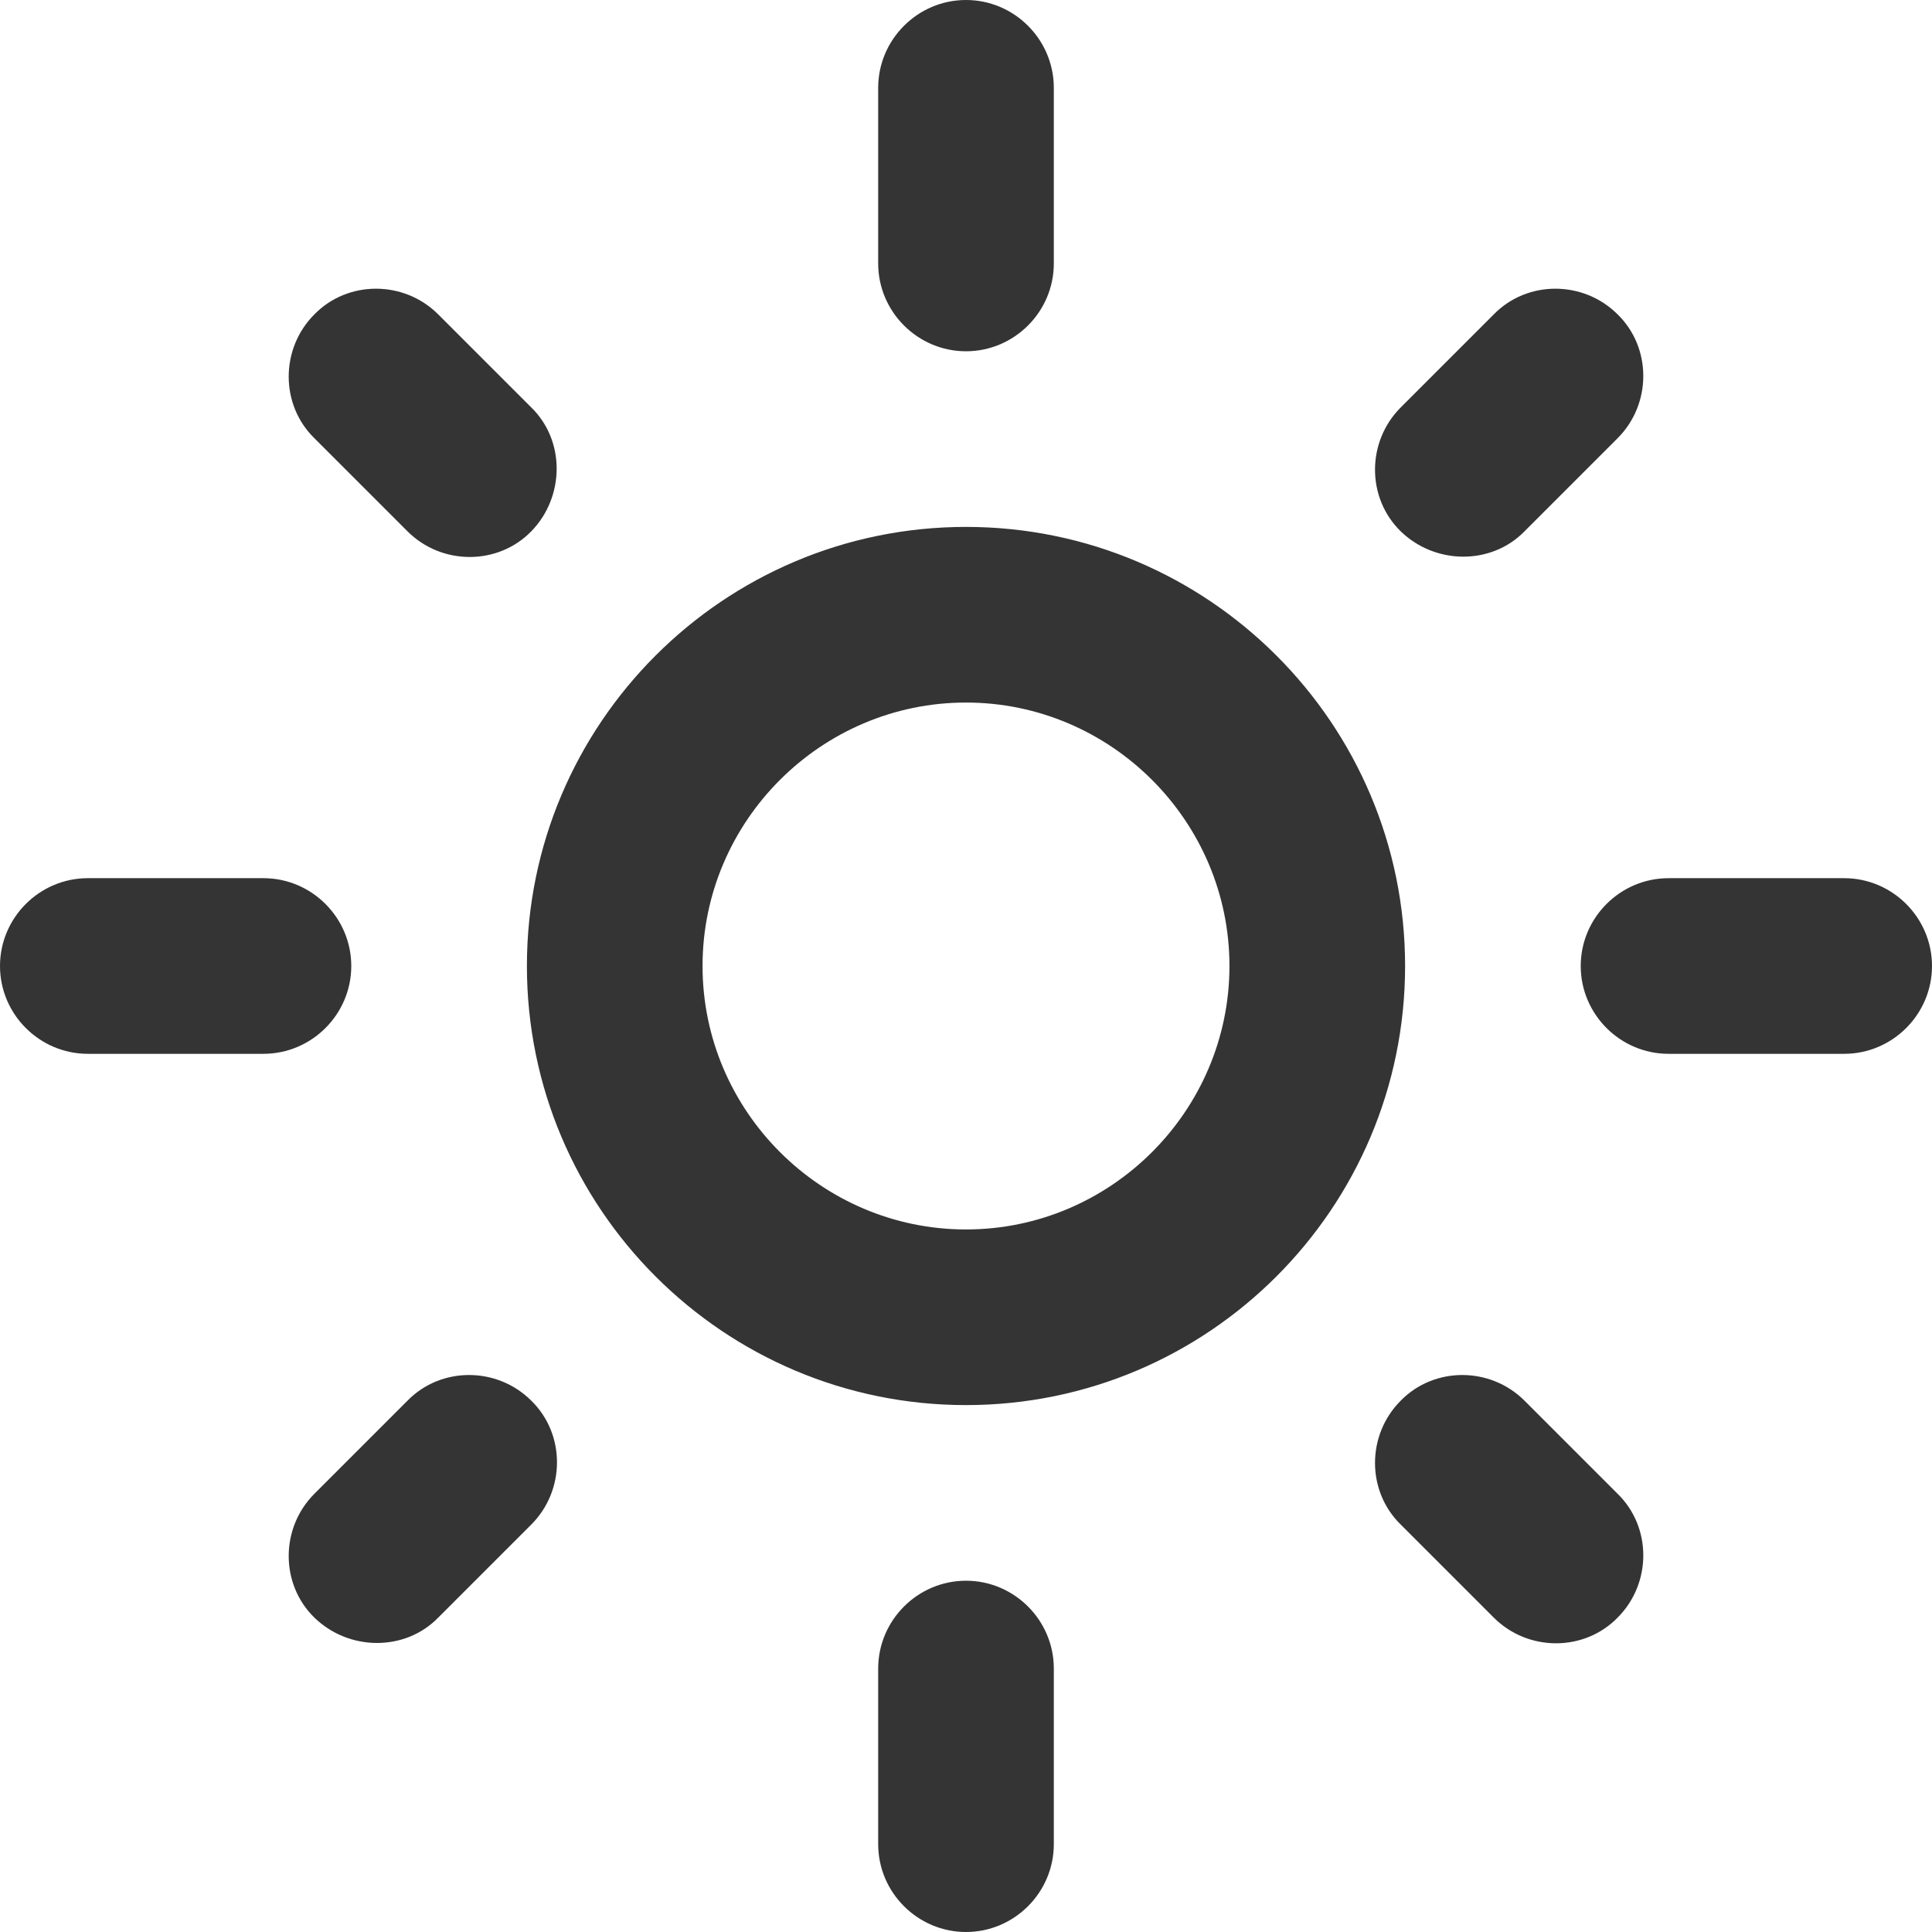
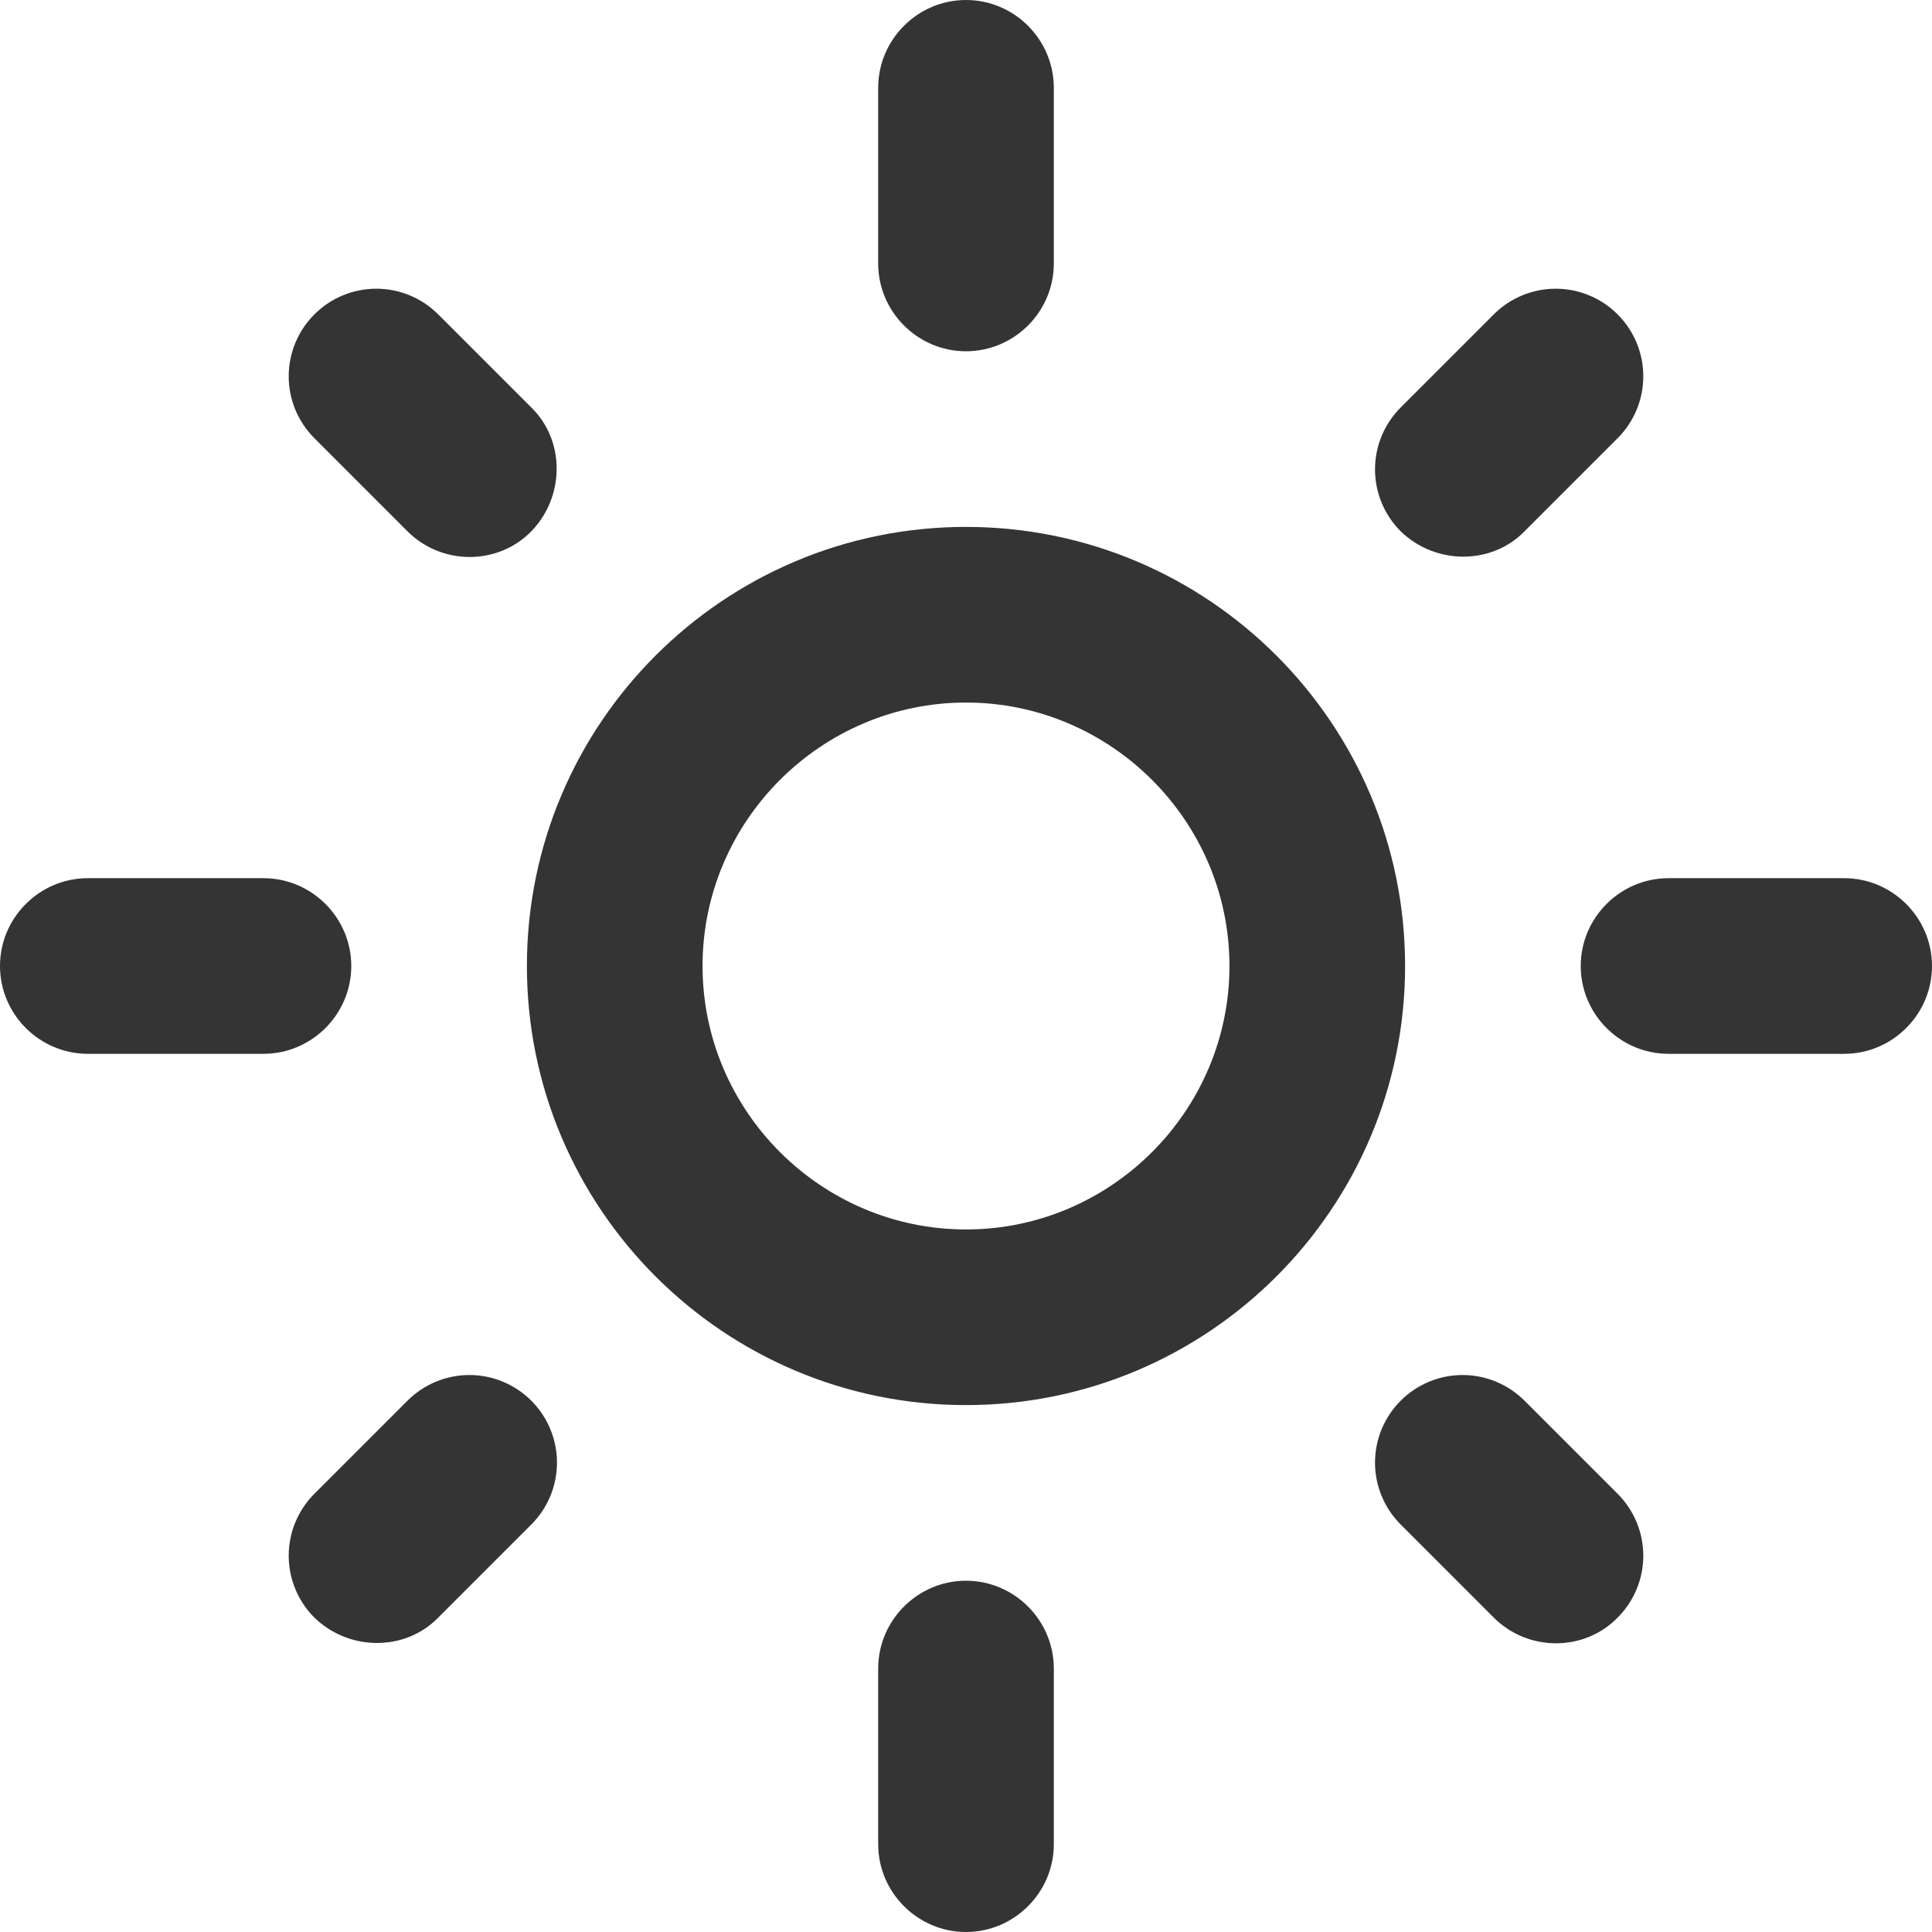
- <svg xmlns="http://www.w3.org/2000/svg" width="22" height="22" viewBox="0 0 22 22" fill="none">
-   <path fill="#343434" d="M11 8C12.65 8 14 9.35 14 11C14 12.65 12.65 14 11 14C9.35 14 8 12.65 8 11C8 9.35 9.35 8 11 8ZM11 6C8.24 6 6 8.24 6 11C6 13.76 8.24 16 11 16C13.76 16 16 13.76 16 11C16 8.24 13.76 6 11 6ZM1 12H3C3.55 12 4 11.55 4 11C4 10.45 3.55 10 3 10H1C0.45 10 0 10.45 0 11C0 11.55 0.45 12 1 12ZM19 12H21C21.55 12 22 11.55 22 11C22 10.45 21.55 10 21 10H19C18.45 10 18 10.45 18 11C18 11.55 18.45 12 19 12ZM10 1V3C10 3.55 10.45 4 11 4C11.55 4 12 3.55 12 3V1C12 0.45 11.55 0 11 0C10.45 0 10 0.45 10 1ZM10 19V21C10 21.55 10.45 22 11 22C11.55 22 12 21.55 12 21V19C12 18.45 11.55 18 11 18C10.45 18 10 18.45 10 19ZM4.99 3.58C4.6 3.19 3.96 3.19 3.58 3.58C3.19 3.97 3.19 4.61 3.58 4.99L4.64 6.05C5.03 6.44 5.67 6.44 6.05 6.05C6.43 5.66 6.44 5.02 6.05 4.64L4.99 3.58ZM17.36 15.95C16.97 15.56 16.33 15.56 15.95 15.95C15.56 16.34 15.56 16.98 15.95 17.36L17.01 18.42C17.4 18.81 18.04 18.81 18.42 18.42C18.81 18.03 18.81 17.39 18.42 17.01L17.36 15.95ZM18.42 4.99C18.81 4.6 18.81 3.96 18.42 3.58C18.03 3.19 17.39 3.19 17.01 3.58L15.95 4.64C15.56 5.03 15.56 5.67 15.95 6.05C16.34 6.43 16.98 6.44 17.36 6.05L18.42 4.99ZM6.05 17.36C6.44 16.97 6.44 16.33 6.05 15.95C5.66 15.56 5.02 15.56 4.64 15.95L3.58 17.01C3.19 17.4 3.19 18.04 3.58 18.42C3.97 18.8 4.61 18.81 4.99 18.42L6.05 17.36Z" />
+ <svg xmlns="http://www.w3.org/2000/svg" width="22" height="22" fill="none">
+   <path fill="#343434" d="M11 8c1.65 0 3 1.35 3 3s-1.35 3-3 3-3-1.35-3-3 1.35-3 3-3Zm0-2c-2.76 0-5 2.24-5 5s2.24 5 5 5 5-2.24 5-5-2.24-5-5-5ZM1 12h2c.55 0 1-.45 1-1s-.45-1-1-1H1c-.55 0-1 .45-1 1s.45 1 1 1Zm18 0h2c.55 0 1-.45 1-1s-.45-1-1-1h-2c-.55 0-1 .45-1 1s.45 1 1 1ZM10 1v2c0 .55.45 1 1 1s1-.45 1-1V1c0-.55-.45-1-1-1s-1 .45-1 1Zm0 18v2c0 .55.45 1 1 1s1-.45 1-1v-2c0-.55-.45-1-1-1s-1 .45-1 1ZM4.99 3.58a.996.996 0 0 0-1.41 0 .996.996 0 0 0 0 1.41l1.06 1.06c.39.39 1.03.39 1.41 0 .38-.39.39-1.03 0-1.41L4.99 3.58Zm12.37 12.37a.996.996 0 0 0-1.41 0 .996.996 0 0 0 0 1.41l1.06 1.06c.39.39 1.03.39 1.41 0a.996.996 0 0 0 0-1.41l-1.06-1.06Zm1.06-10.96a.996.996 0 0 0 0-1.41.996.996 0 0 0-1.41 0l-1.06 1.06a.996.996 0 0 0 0 1.41c.39.38 1.03.39 1.41 0l1.06-1.06ZM6.05 17.36a.996.996 0 0 0 0-1.41.996.996 0 0 0-1.41 0l-1.06 1.06a.996.996 0 0 0 0 1.41c.39.38 1.03.39 1.41 0l1.06-1.06Z" />
</svg>
